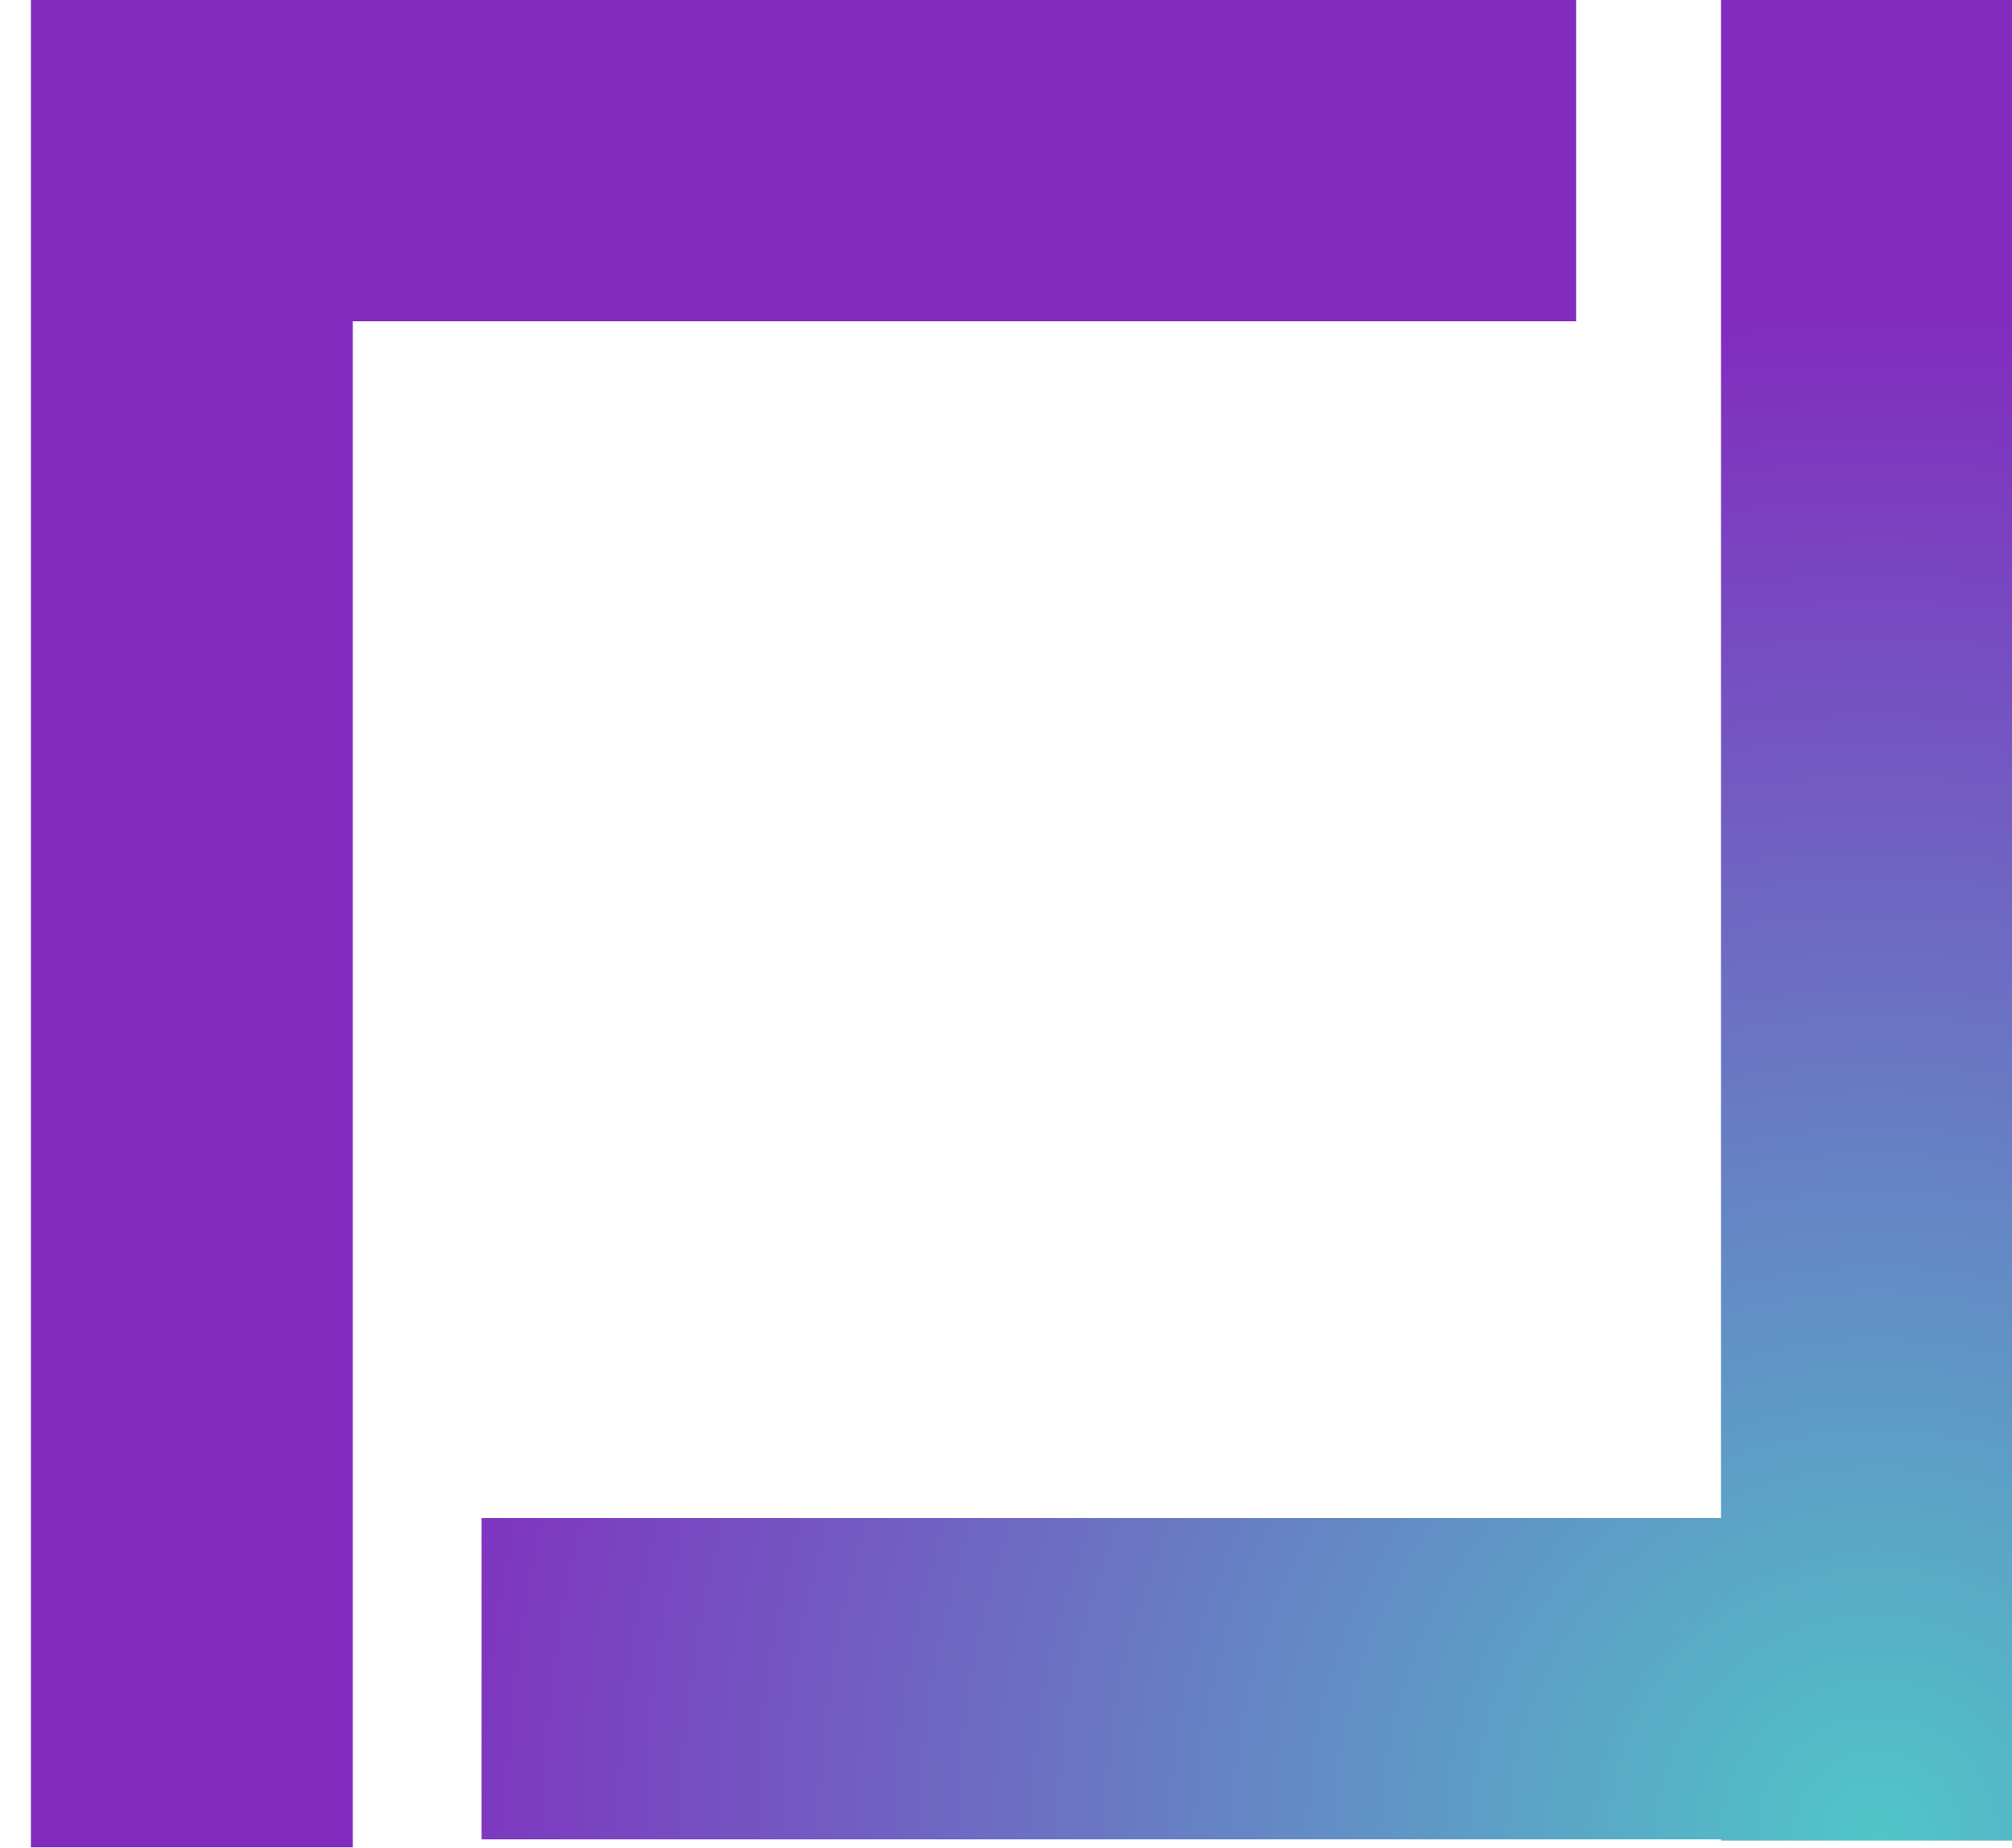
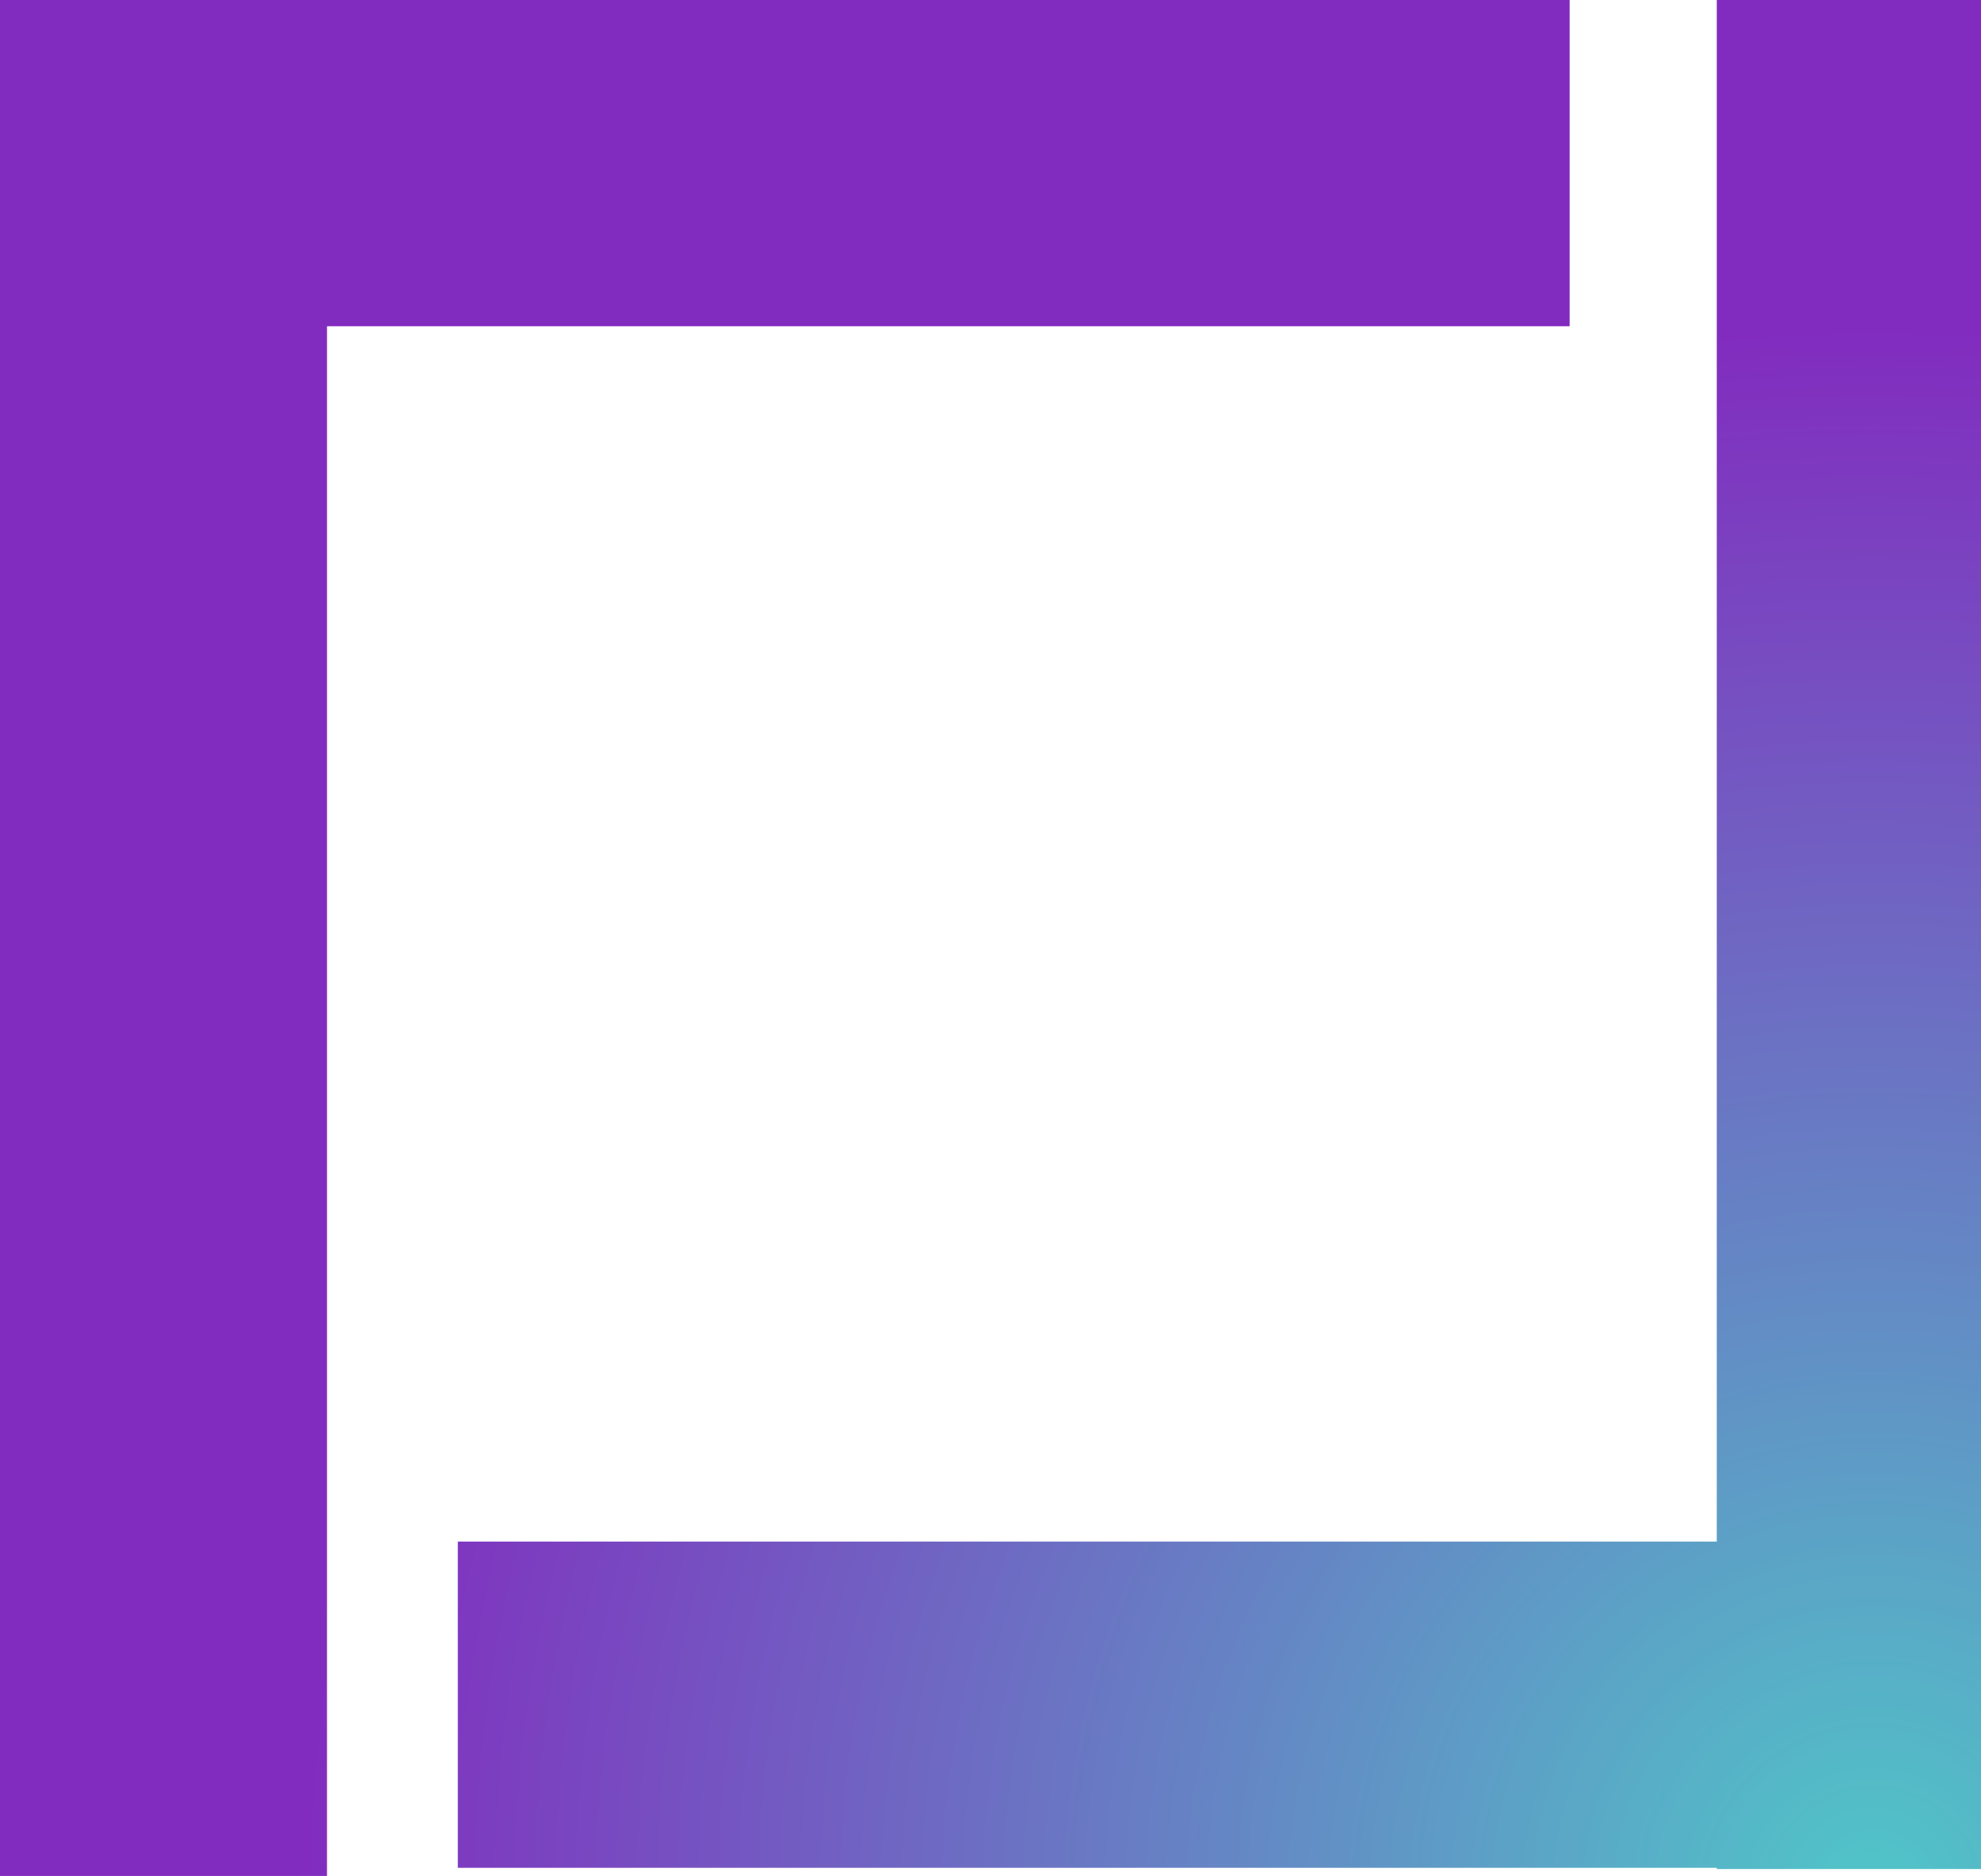
- <svg xmlns="http://www.w3.org/2000/svg" width="586" height="538">
-   <svg viewBox="0 0 568 538" version="1.1">
-     <defs>
-       <radialGradient cx="91.442%" cy="100%" fx="91.442%" fy="100%" r="82.94%" gradientTransform="translate(0.914416,1),scale(0.918089,1),rotate(-114.216),translate(-0.914416,-1)" id="radialGradient-1">
-         <stop stop-color="#50C6C8" offset="0%" />
-         <stop stop-color="#822BBF" offset="100%" />
-       </radialGradient>
-     </defs>
-     <g id="Page-1" stroke="none" stroke-width="1" fill="none" fill-rule="evenodd">
-       <g id="Desktop" fill="url(#radialGradient-1)" fill-rule="nonzero">
-         <g id="new-square">
-           <path d="M450.048,-1.93267624e-12 L450.048,93.565 L93.759,93.565 L93.76,538 L-1.25055521e-12,538 L-1.25055521e-12,-1.93267624e-12 L450.048,-1.93267624e-12 Z M586,-1.70530257e-12 L586,536.007 L492.24,536.007 L492.239,535.66 L131.264,535.661 L131.264,442.096 L492.239,442.095 L492.24,-1.70530257e-12 L586,-1.70530257e-12 Z" id="Combined-Shape" />
-         </g>
+ <svg xmlns="http://www.w3.org/2000/svg" viewBox="0 0 568 538" version="1.1">
+   <defs>
+     <radialGradient cx="91.442%" cy="100%" fx="91.442%" fy="100%" r="82.94%" gradientTransform="translate(0.914416,1),scale(0.918089,1),rotate(-114.216),translate(-0.914416,-1)" id="radialGradient-1">
+       <stop stop-color="#50C6C8" offset="0%" />
+       <stop stop-color="#822BBF" offset="100%" />
+     </radialGradient>
+   </defs>
+   <g id="Page-1" stroke="none" stroke-width="1" fill="none" fill-rule="evenodd">
+     <g id="Desktop" fill="url(#radialGradient-1)" fill-rule="nonzero">
+       <g id="new-square">
+         <path d="M450.048,-1.93267624e-12 L450.048,93.565 L93.759,93.565 L93.76,538 L-1.25055521e-12,538 L-1.25055521e-12,-1.93267624e-12 L450.048,-1.93267624e-12 Z M586,-1.70530257e-12 L586,536.007 L492.24,536.007 L492.239,535.66 L131.264,535.661 L131.264,442.096 L492.239,442.095 L492.24,-1.70530257e-12 L586,-1.70530257e-12 Z" id="Combined-Shape" />
      </g>
    </g>
-   </svg>
+   </g>
</svg>
